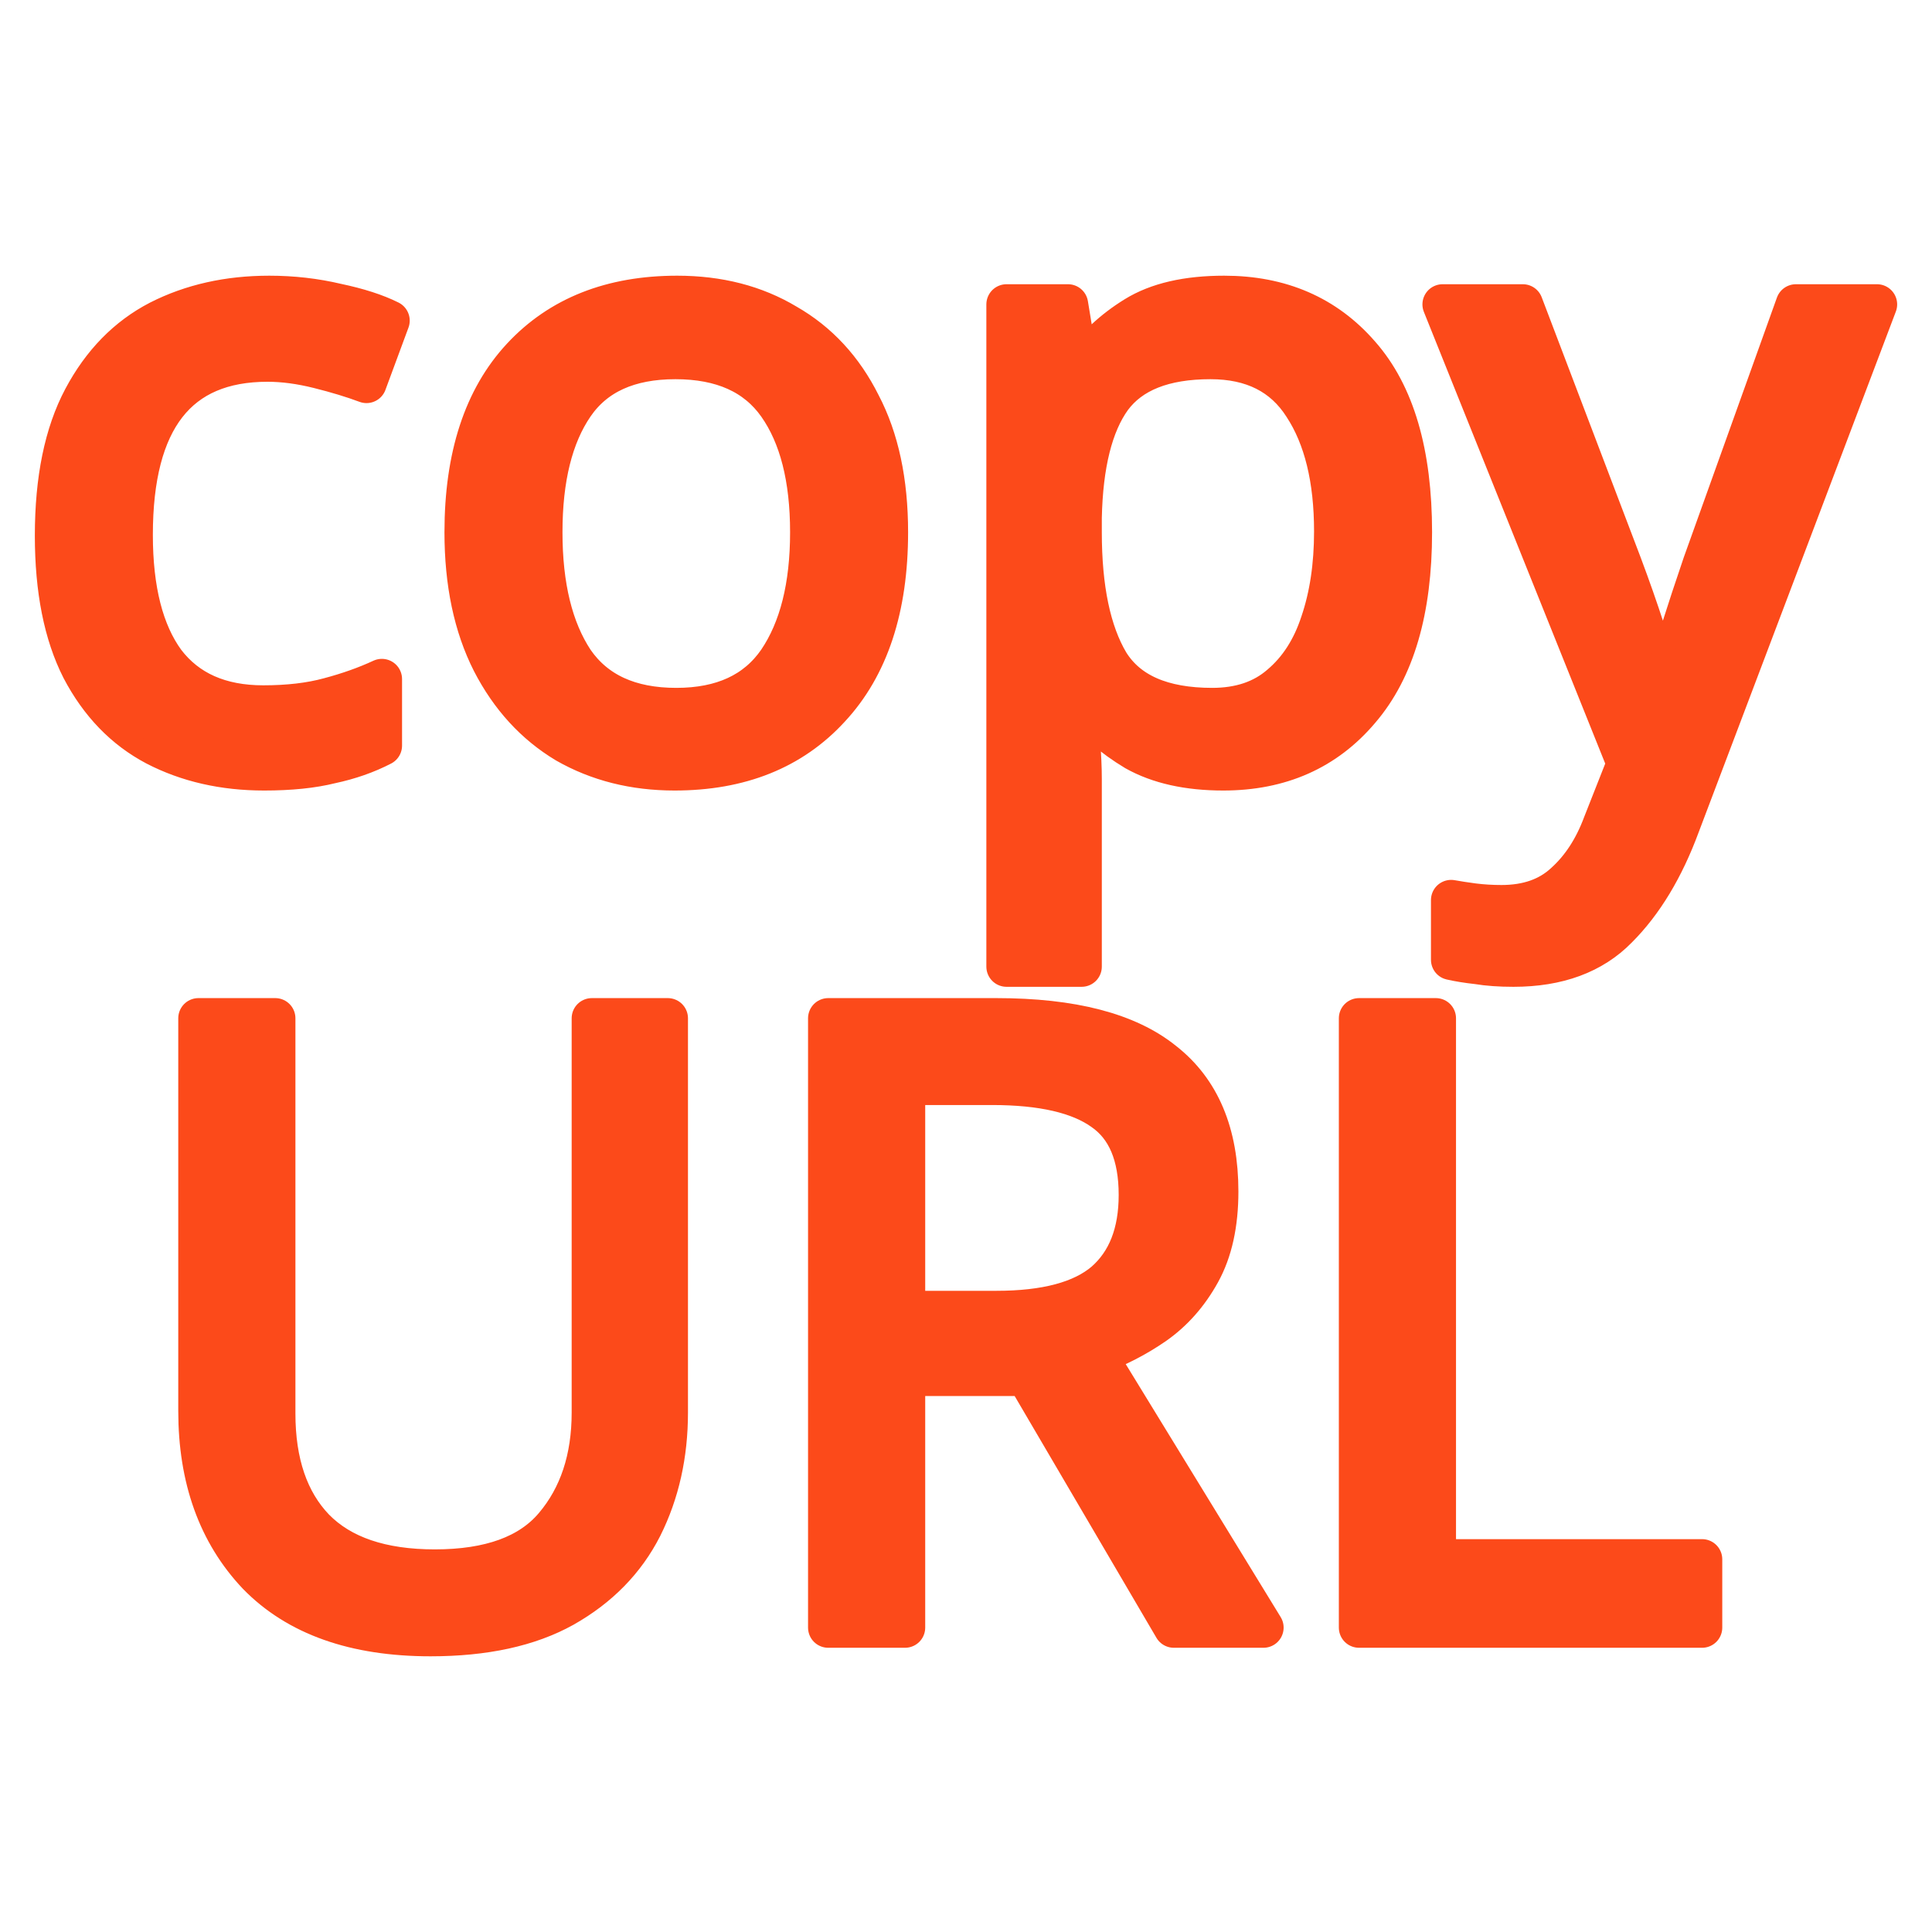
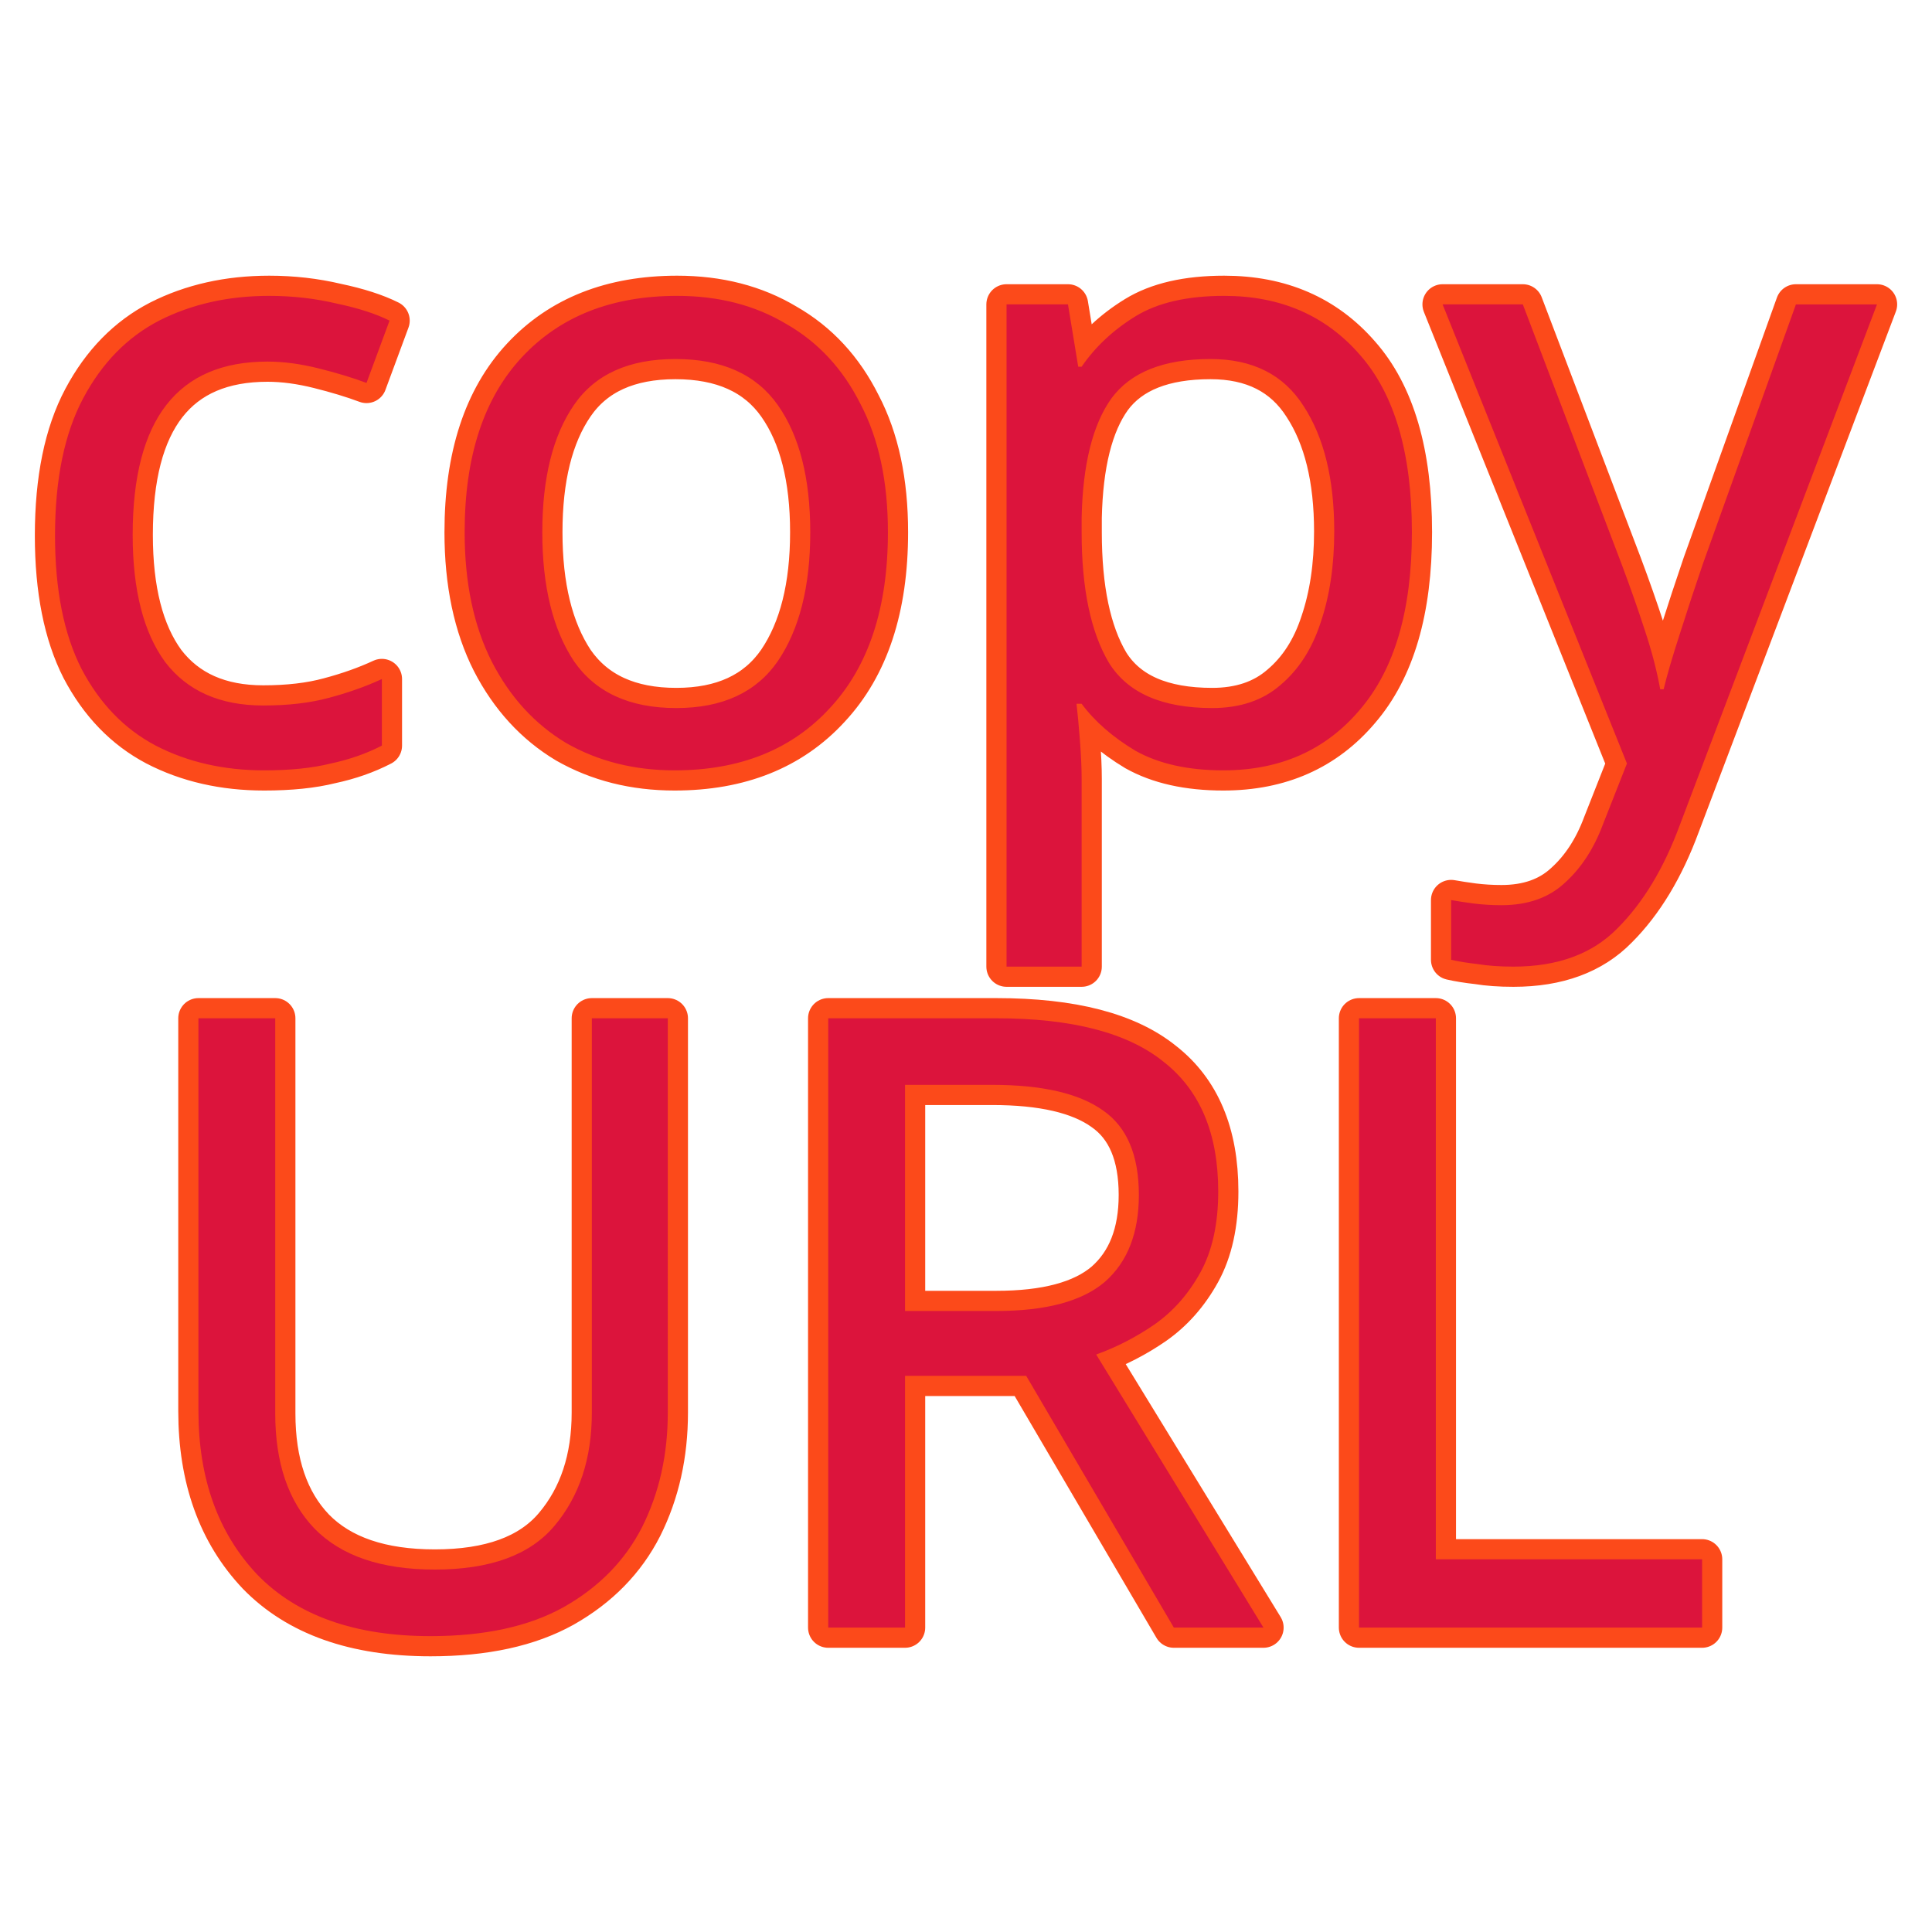
<svg xmlns="http://www.w3.org/2000/svg" version="1.0" width="100px" height="100px" id="copy-icon" xml:space="preserve">
  <defs id="defs2" />
  <g transform="matrix(0.1,0,0,-0.1,-627.943,668.0759)" fill="#000000" stroke="none" id="g2">
    <path id="path2" style="opacity:0;fill:#313043;fill-rule:evenodd;stroke-width:2.349;stroke-linecap:round;stroke-linejoin:round;paint-order:stroke fill markers" transform="scale(1,-1)" d="m 7279.43,-6180.759 a 500,500 0 0 1 -500,500 500,500 0 0 1 -500,-500 500,500 0 0 1 500,-500 500,500 0 0 1 500,500 z" />
    <g id="g3" transform="matrix(0.9539299,0,0,0.9539299,301.895,392.3088)">
-       <path d="m 6628.563,-5825.712 q 0,34.265 -13.891,62.047 -13.891,27.319 -42.599,43.526 -28.245,15.743 -72.234,15.743 -61.584,0 -93.997,-33.339 -31.95,-33.802 -31.95,-88.903 v -212.998 h 41.673 v 214.387 q 0,40.284 21.3,62.51 21.763,22.226 65.288,22.226 44.915,0 64.825,-23.615 20.374,-24.078 20.374,-61.584 v -213.923 h 41.21 z m 178.27,-213.923 q 61.584,0 90.755,23.615 29.634,23.152 29.634,70.382 0,26.393 -9.724,43.989 -9.724,17.596 -25.004,28.245 -14.817,10.187 -31.487,16.206 l 90.755,148.172 h -48.619 l -80.106,-136.596 h -65.751 v 136.596 h -41.673 v -330.609 z m -2.315,36.117 h -47.23 v 122.705 h 49.545 q 40.284,0 58.806,-15.743 18.522,-16.206 18.522,-47.23 0,-32.413 -19.448,-45.841 -19.448,-13.891 -60.195,-13.891 z m 199.106,294.492 v -330.609 h 41.673 v 293.566 h 144.468 v 37.043 z" id="text1" style="font-size:463.038px;font-family:Roboto;-inkscape-font-specification:'Roboto, Normal';fill:#fc4a1a;fill-rule:evenodd;stroke:#fc4a1a;stroke-width:21.898;stroke-linecap:round;stroke-linejoin:round;paint-order:stroke fill markers" transform="scale(1,-1)" aria-label="URL" />
-       <path d="m 6409.52,-6174.164 q -32.876,0 -58.806,-13.428 -25.467,-13.428 -40.284,-41.673 -14.354,-28.245 -14.354,-72.234 0,-45.841 15.28,-74.549 15.28,-28.708 41.21,-42.136 26.393,-13.428 59.732,-13.428 18.985,0 36.58,4.167 17.596,3.704 28.708,9.261 l -12.502,33.802 q -11.113,-4.167 -25.93,-7.872 -14.817,-3.704 -27.782,-3.704 -73.16,0 -73.16,93.997 0,44.915 17.596,68.993 18.058,23.615 53.249,23.615 20.374,0 35.654,-4.167 15.743,-4.167 28.708,-10.187 v 36.117 q -12.502,6.483 -27.782,9.724 -14.817,3.704 -36.117,3.704 z m 338.481,-129.188 q 0,61.584 -31.487,95.386 -31.024,33.802 -84.273,33.802 -32.876,0 -58.806,-14.817 -25.467,-15.28 -40.284,-43.989 -14.817,-29.171 -14.817,-70.382 0,-61.584 31.024,-94.923 31.023,-33.339 84.273,-33.339 33.802,0 59.269,15.28 25.93,14.817 40.284,43.526 14.817,28.245 14.817,69.456 z m -187.53,0 q 0,43.989 17.132,69.919 17.595,25.467 55.565,25.467 37.506,0 55.102,-25.467 17.595,-25.93 17.595,-69.919 0,-43.989 -17.595,-68.993 -17.596,-25.004 -55.565,-25.004 -37.969,0 -55.102,25.004 -17.132,25.004 -17.132,68.993 z m 369.967,-128.262 q 45.841,0 73.623,31.95 28.245,31.95 28.245,96.312 0,63.436 -28.245,96.312 -27.782,32.876 -74.086,32.876 -28.708,0 -47.693,-10.65 -18.521,-11.113 -29.171,-25.467 h -2.778 q 0.926,7.872 1.852,19.911 0.926,12.039 0.926,20.837 v 101.868 h -40.747 v -359.317 h 33.339 l 5.556,33.802 h 1.852 q 11.113,-16.206 29.171,-27.319 18.058,-11.113 48.156,-11.113 z m -7.409,34.265 q -37.969,0 -53.712,21.3 -15.28,21.3 -16.206,64.825 v 7.872 q 0,45.841 14.817,70.845 15.28,24.541 56.028,24.541 22.689,0 37.043,-12.502 14.817,-12.502 21.763,-33.802 7.409,-21.763 7.409,-49.545 0,-42.599 -16.669,-68.067 -16.206,-25.467 -50.471,-25.467 z m 125.946,-29.634 h 43.526 l 53.712,141.227 q 6.946,18.521 12.502,35.654 5.556,16.669 8.335,31.95 h 1.852 q 2.778,-11.576 8.798,-30.097 6.019,-18.985 12.502,-37.969 l 50.471,-140.763 h 43.989 l -106.962,282.453 q -12.965,35.191 -33.802,56.028 -20.374,20.837 -56.491,20.837 -11.113,0 -19.448,-1.389 -8.335,-0.926 -14.354,-2.315 v -32.413 q 5.093,0.926 12.039,1.852 7.409,0.926 15.28,0.926 21.3,0 34.265,-12.039 13.428,-12.039 20.837,-31.95 l 12.965,-32.876 z" id="text2" style="font-size:463.038px;font-family:Roboto;-inkscape-font-specification:'Roboto, Normal';fill:#fc4a1a;fill-rule:evenodd;stroke:#fc4a1a;stroke-width:21.898;stroke-linecap:round;stroke-linejoin:round;paint-order:stroke fill markers" transform="scale(1,-1)" aria-label="copy" />
+       <path d="m 6628.563,-5825.712 q 0,34.265 -13.891,62.047 -13.891,27.319 -42.599,43.526 -28.245,15.743 -72.234,15.743 -61.584,0 -93.997,-33.339 -31.95,-33.802 -31.95,-88.903 v -212.998 h 41.673 v 214.387 q 0,40.284 21.3,62.51 21.763,22.226 65.288,22.226 44.915,0 64.825,-23.615 20.374,-24.078 20.374,-61.584 v -213.923 h 41.21 z m 178.27,-213.923 q 61.584,0 90.755,23.615 29.634,23.152 29.634,70.382 0,26.393 -9.724,43.989 -9.724,17.596 -25.004,28.245 -14.817,10.187 -31.487,16.206 l 90.755,148.172 h -48.619 l -80.106,-136.596 h -65.751 v 136.596 h -41.673 v -330.609 z m -2.315,36.117 h -47.23 v 122.705 h 49.545 q 40.284,0 58.806,-15.743 18.522,-16.206 18.522,-47.23 0,-32.413 -19.448,-45.841 -19.448,-13.891 -60.195,-13.891 z m 199.106,294.492 v -330.609 h 41.673 v 293.566 h 144.468 v 37.043 z" id="text1" style="font-size:463.038px;font-family:Roboto;-inkscape-font-specification:'Roboto, Normal';fill:#dc143c;fill-rule:evenodd;stroke:#fc4a1a;stroke-width:21.898;stroke-linecap:round;stroke-linejoin:round;paint-order:stroke fill markers;fill-opacity:1" transform="scale(1,-1)" aria-label="URL" />
+       <path d="m 6409.52,-6174.164 q -32.876,0 -58.806,-13.428 -25.467,-13.428 -40.284,-41.673 -14.354,-28.245 -14.354,-72.234 0,-45.841 15.28,-74.549 15.28,-28.708 41.21,-42.136 26.393,-13.428 59.732,-13.428 18.985,0 36.58,4.167 17.596,3.704 28.708,9.261 l -12.502,33.802 q -11.113,-4.167 -25.93,-7.872 -14.817,-3.704 -27.782,-3.704 -73.16,0 -73.16,93.997 0,44.915 17.596,68.993 18.058,23.615 53.249,23.615 20.374,0 35.654,-4.167 15.743,-4.167 28.708,-10.187 v 36.117 q -12.502,6.483 -27.782,9.724 -14.817,3.704 -36.117,3.704 z m 338.481,-129.188 q 0,61.584 -31.487,95.386 -31.024,33.802 -84.273,33.802 -32.876,0 -58.806,-14.817 -25.467,-15.28 -40.284,-43.989 -14.817,-29.171 -14.817,-70.382 0,-61.584 31.024,-94.923 31.023,-33.339 84.273,-33.339 33.802,0 59.269,15.28 25.93,14.817 40.284,43.526 14.817,28.245 14.817,69.456 z m -187.53,0 q 0,43.989 17.132,69.919 17.595,25.467 55.565,25.467 37.506,0 55.102,-25.467 17.595,-25.93 17.595,-69.919 0,-43.989 -17.595,-68.993 -17.596,-25.004 -55.565,-25.004 -37.969,0 -55.102,25.004 -17.132,25.004 -17.132,68.993 z m 369.967,-128.262 q 45.841,0 73.623,31.95 28.245,31.95 28.245,96.312 0,63.436 -28.245,96.312 -27.782,32.876 -74.086,32.876 -28.708,0 -47.693,-10.65 -18.521,-11.113 -29.171,-25.467 h -2.778 q 0.926,7.872 1.852,19.911 0.926,12.039 0.926,20.837 v 101.868 h -40.747 v -359.317 h 33.339 l 5.556,33.802 h 1.852 q 11.113,-16.206 29.171,-27.319 18.058,-11.113 48.156,-11.113 z m -7.409,34.265 q -37.969,0 -53.712,21.3 -15.28,21.3 -16.206,64.825 v 7.872 q 0,45.841 14.817,70.845 15.28,24.541 56.028,24.541 22.689,0 37.043,-12.502 14.817,-12.502 21.763,-33.802 7.409,-21.763 7.409,-49.545 0,-42.599 -16.669,-68.067 -16.206,-25.467 -50.471,-25.467 z m 125.946,-29.634 h 43.526 l 53.712,141.227 q 6.946,18.521 12.502,35.654 5.556,16.669 8.335,31.95 h 1.852 q 2.778,-11.576 8.798,-30.097 6.019,-18.985 12.502,-37.969 l 50.471,-140.763 h 43.989 l -106.962,282.453 q -12.965,35.191 -33.802,56.028 -20.374,20.837 -56.491,20.837 -11.113,0 -19.448,-1.389 -8.335,-0.926 -14.354,-2.315 v -32.413 q 5.093,0.926 12.039,1.852 7.409,0.926 15.28,0.926 21.3,0 34.265,-12.039 13.428,-12.039 20.837,-31.95 l 12.965,-32.876 z" id="text2" style="font-size:463.038px;font-family:Roboto;-inkscape-font-specification:'Roboto, Normal';fill:#dc143c;fill-rule:evenodd;stroke:#fc4a1a;stroke-width:21.898;stroke-linecap:round;stroke-linejoin:round;paint-order:stroke fill markers;fill-opacity:1" transform="scale(1,-1)" aria-label="copy" />
    </g>
  </g>
</svg>
